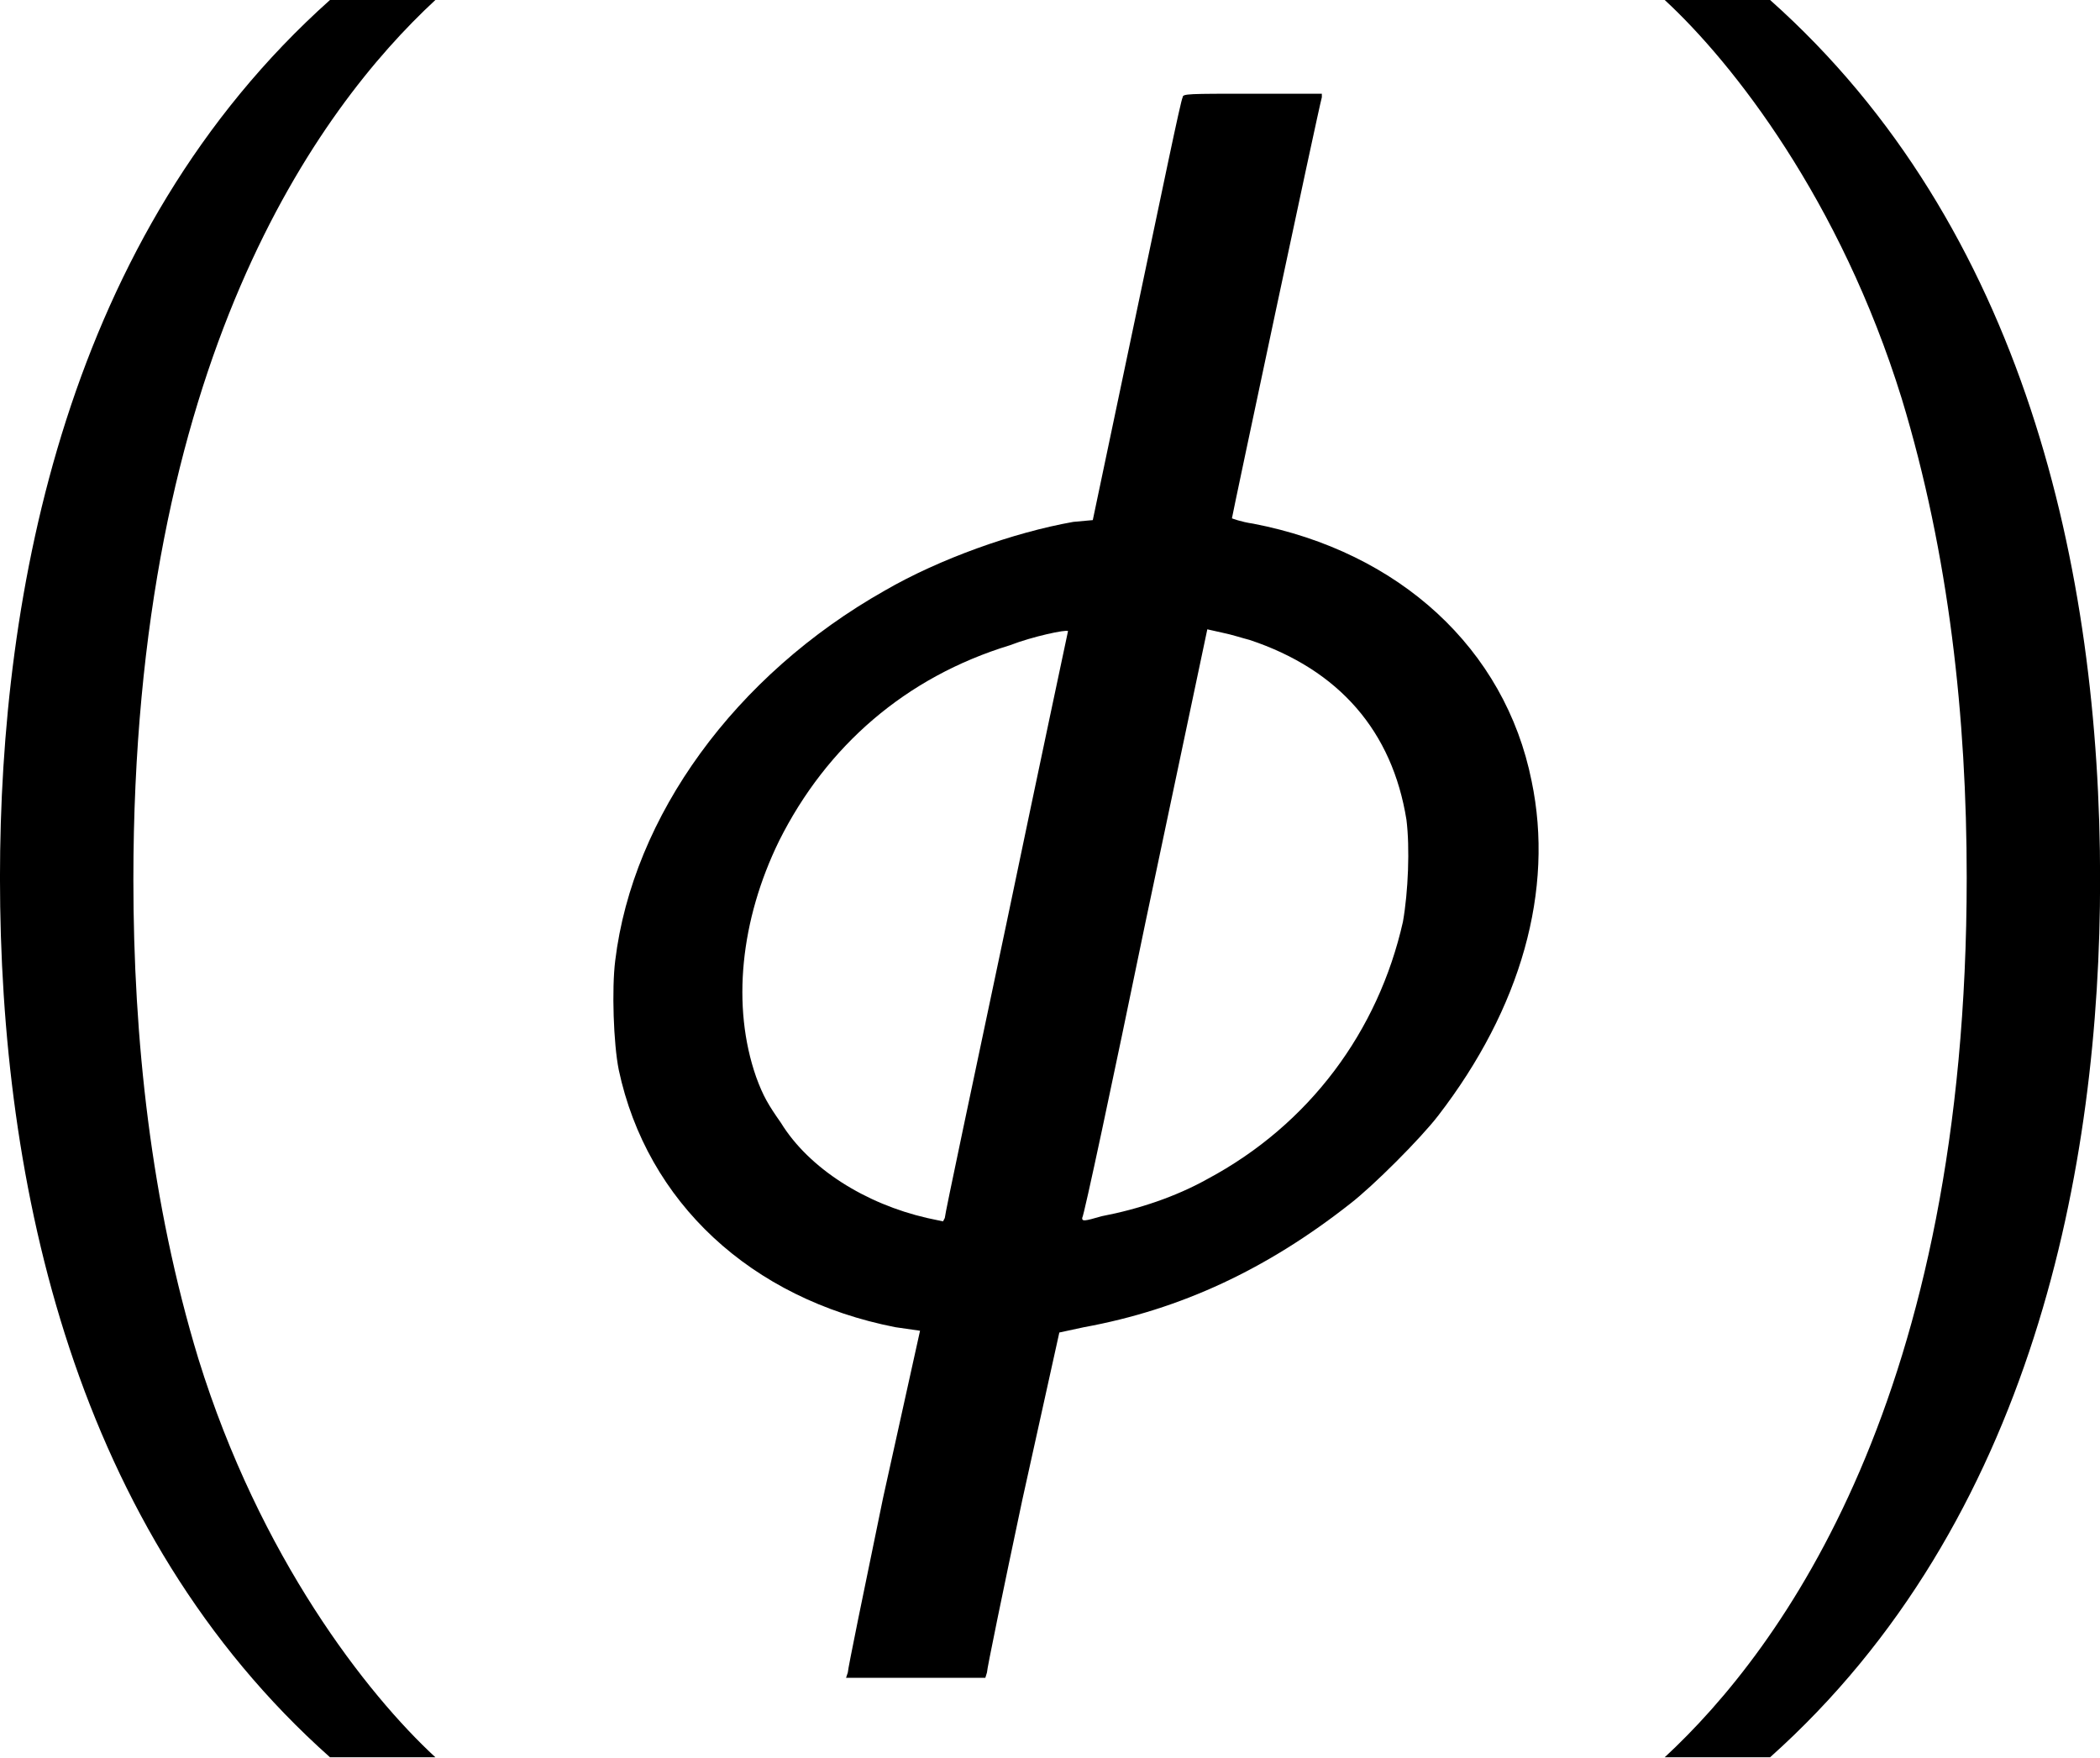
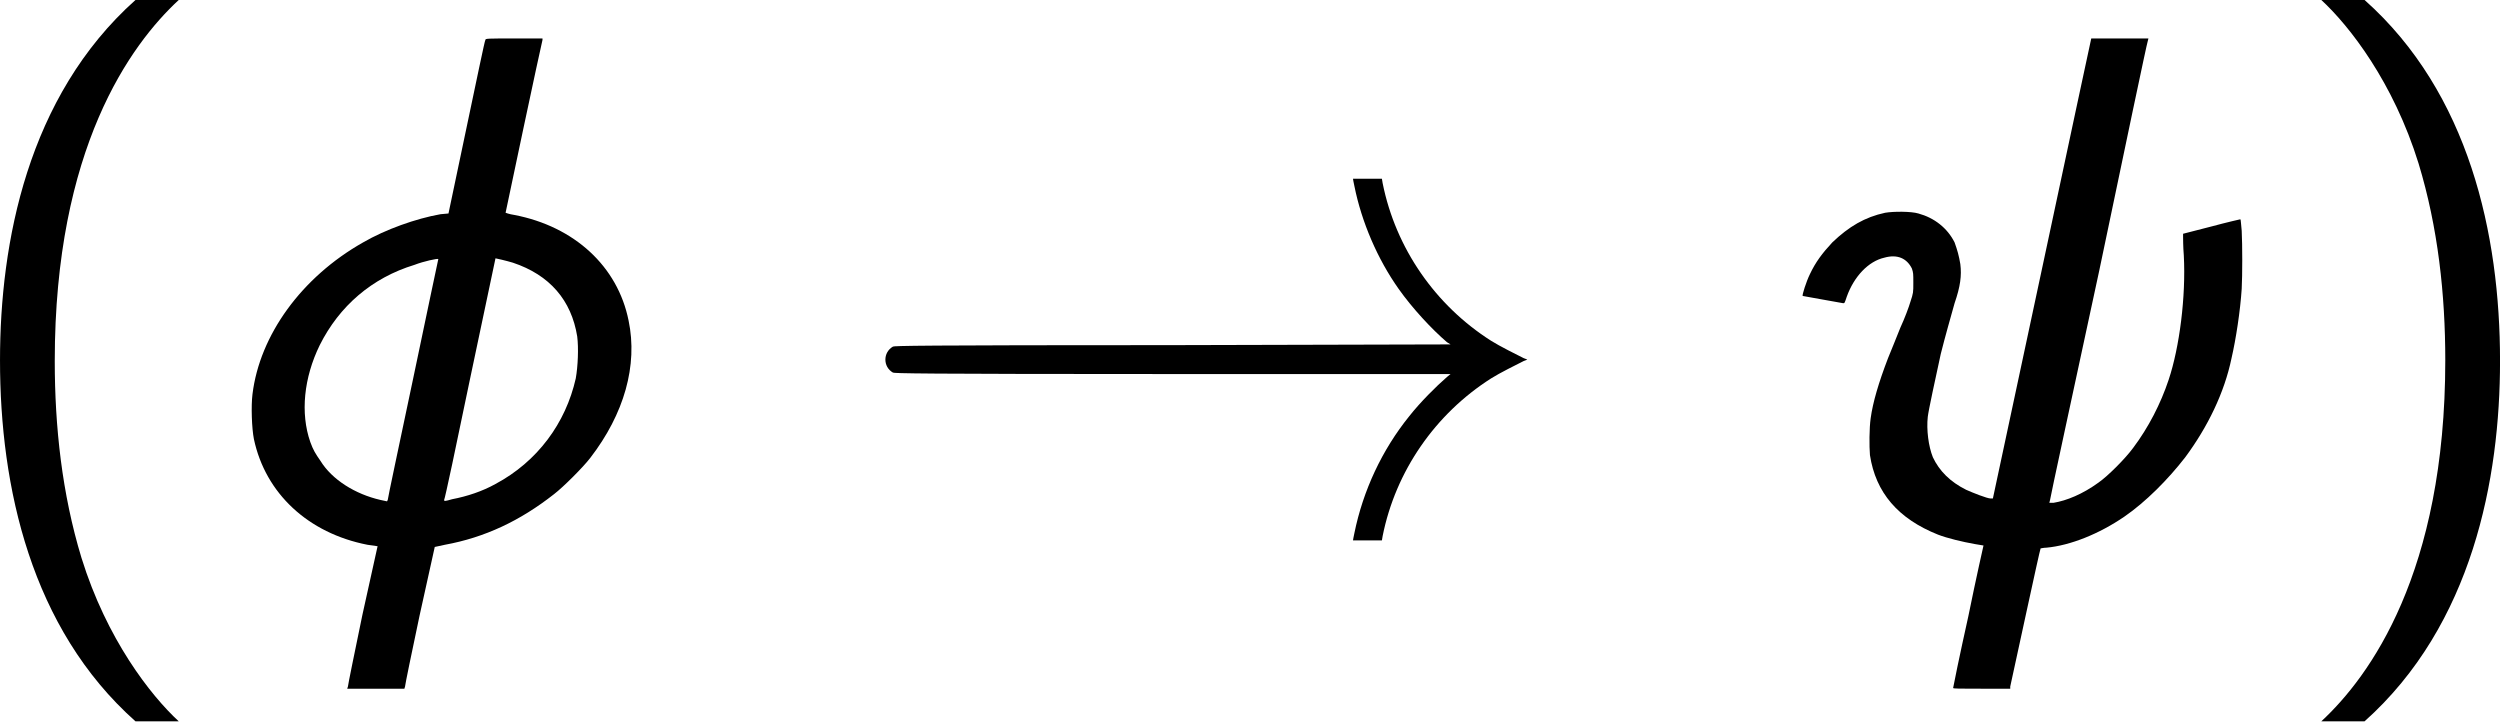
- <svg xmlns="http://www.w3.org/2000/svg" xmlns:xlink="http://www.w3.org/1999/xlink" version="1.1" width="19.946pt" height="16.691pt" viewBox="110.344 569.46 19.946 16.691">
+ <svg xmlns="http://www.w3.org/2000/svg" xmlns:xlink="http://www.w3.org/1999/xlink" version="1.1" width="57.853pt" height="16.691pt" viewBox="97.64 326.77 57.853 16.691">
  <defs>
+     <path id="g19-33" d="M8.393-5.978C8.393-5.966 8.404-5.918 8.416-5.858C8.536-5.26 8.799-4.651 9.146-4.16C9.373-3.838 9.696-3.491 9.947-3.276L10.006-3.24L5.416-3.228C1.172-3.228 .813-3.216 .789-3.204C.622-3.108 .622-2.869 .789-2.774C.813-2.762 1.172-2.75 5.416-2.75H10.006L9.947-2.702C9.767-2.546 9.504-2.283 9.325-2.056C8.871-1.494 8.56-.825 8.416-.12C8.404-.06 8.393-.012 8.393 0H8.632H8.871L8.883-.072C9.098-1.148 9.755-2.092 10.676-2.678C10.807-2.762 11.118-2.917 11.214-2.965C11.25-2.977 11.274-2.989 11.274-2.989S11.25-3.001 11.214-3.013C11.118-3.061 10.807-3.216 10.676-3.3C9.755-3.885 9.098-4.83 8.883-5.906L8.871-5.978H8.632H8.393Z" />
    <path id="g22-30" d="M4.4-8.273C4.388-8.261 4.256-7.615 4.089-6.826L3.79-5.404L3.658-5.392C3.252-5.32 2.75-5.141 2.379-4.926C1.363-4.352 .669-3.395 .55-2.415C.526-2.224 .538-1.853 .574-1.674C.765-.777 1.47-.12 2.451 .072L2.618 .096L2.367 1.231C2.236 1.865 2.128 2.391 2.128 2.415L2.116 2.451H2.582H3.061L3.072 2.415C3.072 2.391 3.18 1.865 3.312 1.243L3.563 .108L3.73 .072C4.388-.048 4.973-.323 5.535-.765C5.691-.885 6.013-1.207 6.133-1.363C6.695-2.092 6.922-2.893 6.767-3.634C6.587-4.531 5.87-5.189 4.878-5.38C4.794-5.392 4.734-5.416 4.734-5.416C4.734-5.428 5.32-8.189 5.344-8.273V-8.297H4.878C4.435-8.297 4.4-8.297 4.4-8.273ZM3.204-2.666C2.977-1.59 2.786-.693 2.786-.669C2.786-.669 2.774-.646 2.774-.646S2.666-.669 2.666-.669C2.248-.765 1.865-1.004 1.674-1.315C1.59-1.435 1.554-1.494 1.506-1.626C1.339-2.104 1.399-2.69 1.662-3.228C1.985-3.873 2.523-4.34 3.228-4.555C3.383-4.615 3.61-4.663 3.622-4.651C3.622-4.651 3.431-3.754 3.204-2.666ZM4.854-4.591C5.464-4.388 5.822-3.969 5.918-3.371C5.942-3.18 5.93-2.881 5.894-2.678C5.727-1.937 5.26-1.303 4.567-.933C4.352-.813 4.101-.729 3.85-.681C3.73-.646 3.718-.646 3.718-.669C3.73-.681 3.921-1.578 4.148-2.678L4.567-4.663L4.674-4.639C4.734-4.627 4.806-4.603 4.854-4.591Z" />
+     <path id="g22-32" d="M5.32-8.297C5.32-8.297 4.949-6.575 4.507-4.495L3.694-.693H3.658C3.599-.693 3.359-.789 3.252-.837C2.989-.968 2.809-1.148 2.702-1.375C2.63-1.554 2.594-1.829 2.618-2.044C2.63-2.152 2.75-2.702 2.833-3.084C2.905-3.371 3.001-3.706 3.061-3.921C3.156-4.196 3.18-4.376 3.156-4.567C3.132-4.71 3.108-4.794 3.061-4.926C2.941-5.165 2.726-5.332 2.463-5.404C2.343-5.44 2.056-5.44 1.913-5.416C1.578-5.344 1.315-5.189 1.04-4.926C.873-4.746 .765-4.603 .669-4.4C.61-4.28 .538-4.053 .55-4.041C.562-4.041 1.136-3.933 1.219-3.921C1.243-3.921 1.243-3.921 1.279-4.029C1.399-4.364 1.638-4.615 1.901-4.674C2.116-4.734 2.271-4.663 2.355-4.495C2.379-4.423 2.379-4.411 2.379-4.256S2.379-4.089 2.331-3.945C2.307-3.862 2.236-3.67 2.164-3.515C2.104-3.359 2.008-3.132 1.961-3.013C1.805-2.606 1.71-2.283 1.674-2.02C1.65-1.853 1.65-1.554 1.662-1.411C1.757-.789 2.128-.359 2.786-.096C2.941-.036 3.192 .024 3.395 .06L3.539 .084C3.539 .084 3.419 .61 3.288 1.255C3.144 1.901 3.037 2.427 3.037 2.439S3.144 2.451 3.503 2.451H3.981V2.415C4.053 2.092 4.471 .143 4.483 .132C4.495 .132 4.531 .12 4.579 .12C4.973 .084 5.452-.108 5.87-.395C6.217-.634 6.587-1.004 6.874-1.375C7.245-1.877 7.52-2.439 7.639-3.013C7.711-3.324 7.783-3.79 7.807-4.16C7.819-4.388 7.819-4.878 7.807-5.117C7.795-5.212 7.795-5.308 7.783-5.308C7.783-5.308 7.568-5.26 7.305-5.189L6.838-5.069V-5.021C6.838-4.997 6.838-4.854 6.85-4.71C6.886-4.029 6.779-3.192 6.599-2.654C6.468-2.26 6.265-1.865 6.013-1.53C5.882-1.351 5.595-1.064 5.44-.956C5.177-.765 4.914-.658 4.698-.622H4.627L4.639-.669C4.639-.693 5.009-2.403 5.452-4.459C5.882-6.516 6.241-8.225 6.253-8.249L6.265-8.297H5.786H5.32Z" />
    <path id="g27-40" d="M3.168-8.933C1.382-7.337 .929-4.919 .929-2.978C.929-.881 1.441 1.453 3.168 2.99H3.883C3.418 2.561 2.692 1.632 2.275 .286C1.953-.774 1.834-1.882 1.834-2.966C1.834-6.479 3.085-8.194 3.883-8.933H3.168Z" />
    <path id="g27-41" d="M1.358 2.99C3.144 1.394 3.597-1.024 3.597-2.966C3.597-5.062 3.085-7.396 1.358-8.933H.643C1.108-8.504 1.834-7.575 2.251-6.229C2.573-5.169 2.692-4.061 2.692-2.978C2.692 .536 1.441 2.251 .643 2.99H1.358Z" />
  </defs>
  <g id="page1" transform="matrix(1.4 0 0 1.4 0 0)">
-     <use x="77.888" y="415.69" xlink:href="#g27-40" />
-     <use x="82.441" y="415.69" xlink:href="#g22-30" />
-     <use x="89.468" y="415.69" xlink:href="#g27-41" />
+     <use x="68.814" y="242.34" xlink:href="#g27-40" />
+     <use x="73.366" y="242.34" xlink:href="#g22-30" />
+     <use x="83.714" y="242.34" xlink:href="#g19-33" />
+     <use x="98.99" y="242.34" xlink:href="#g22-32" />
+     <use x="107.47" y="242.34" xlink:href="#g27-41" />
  </g>
</svg>
